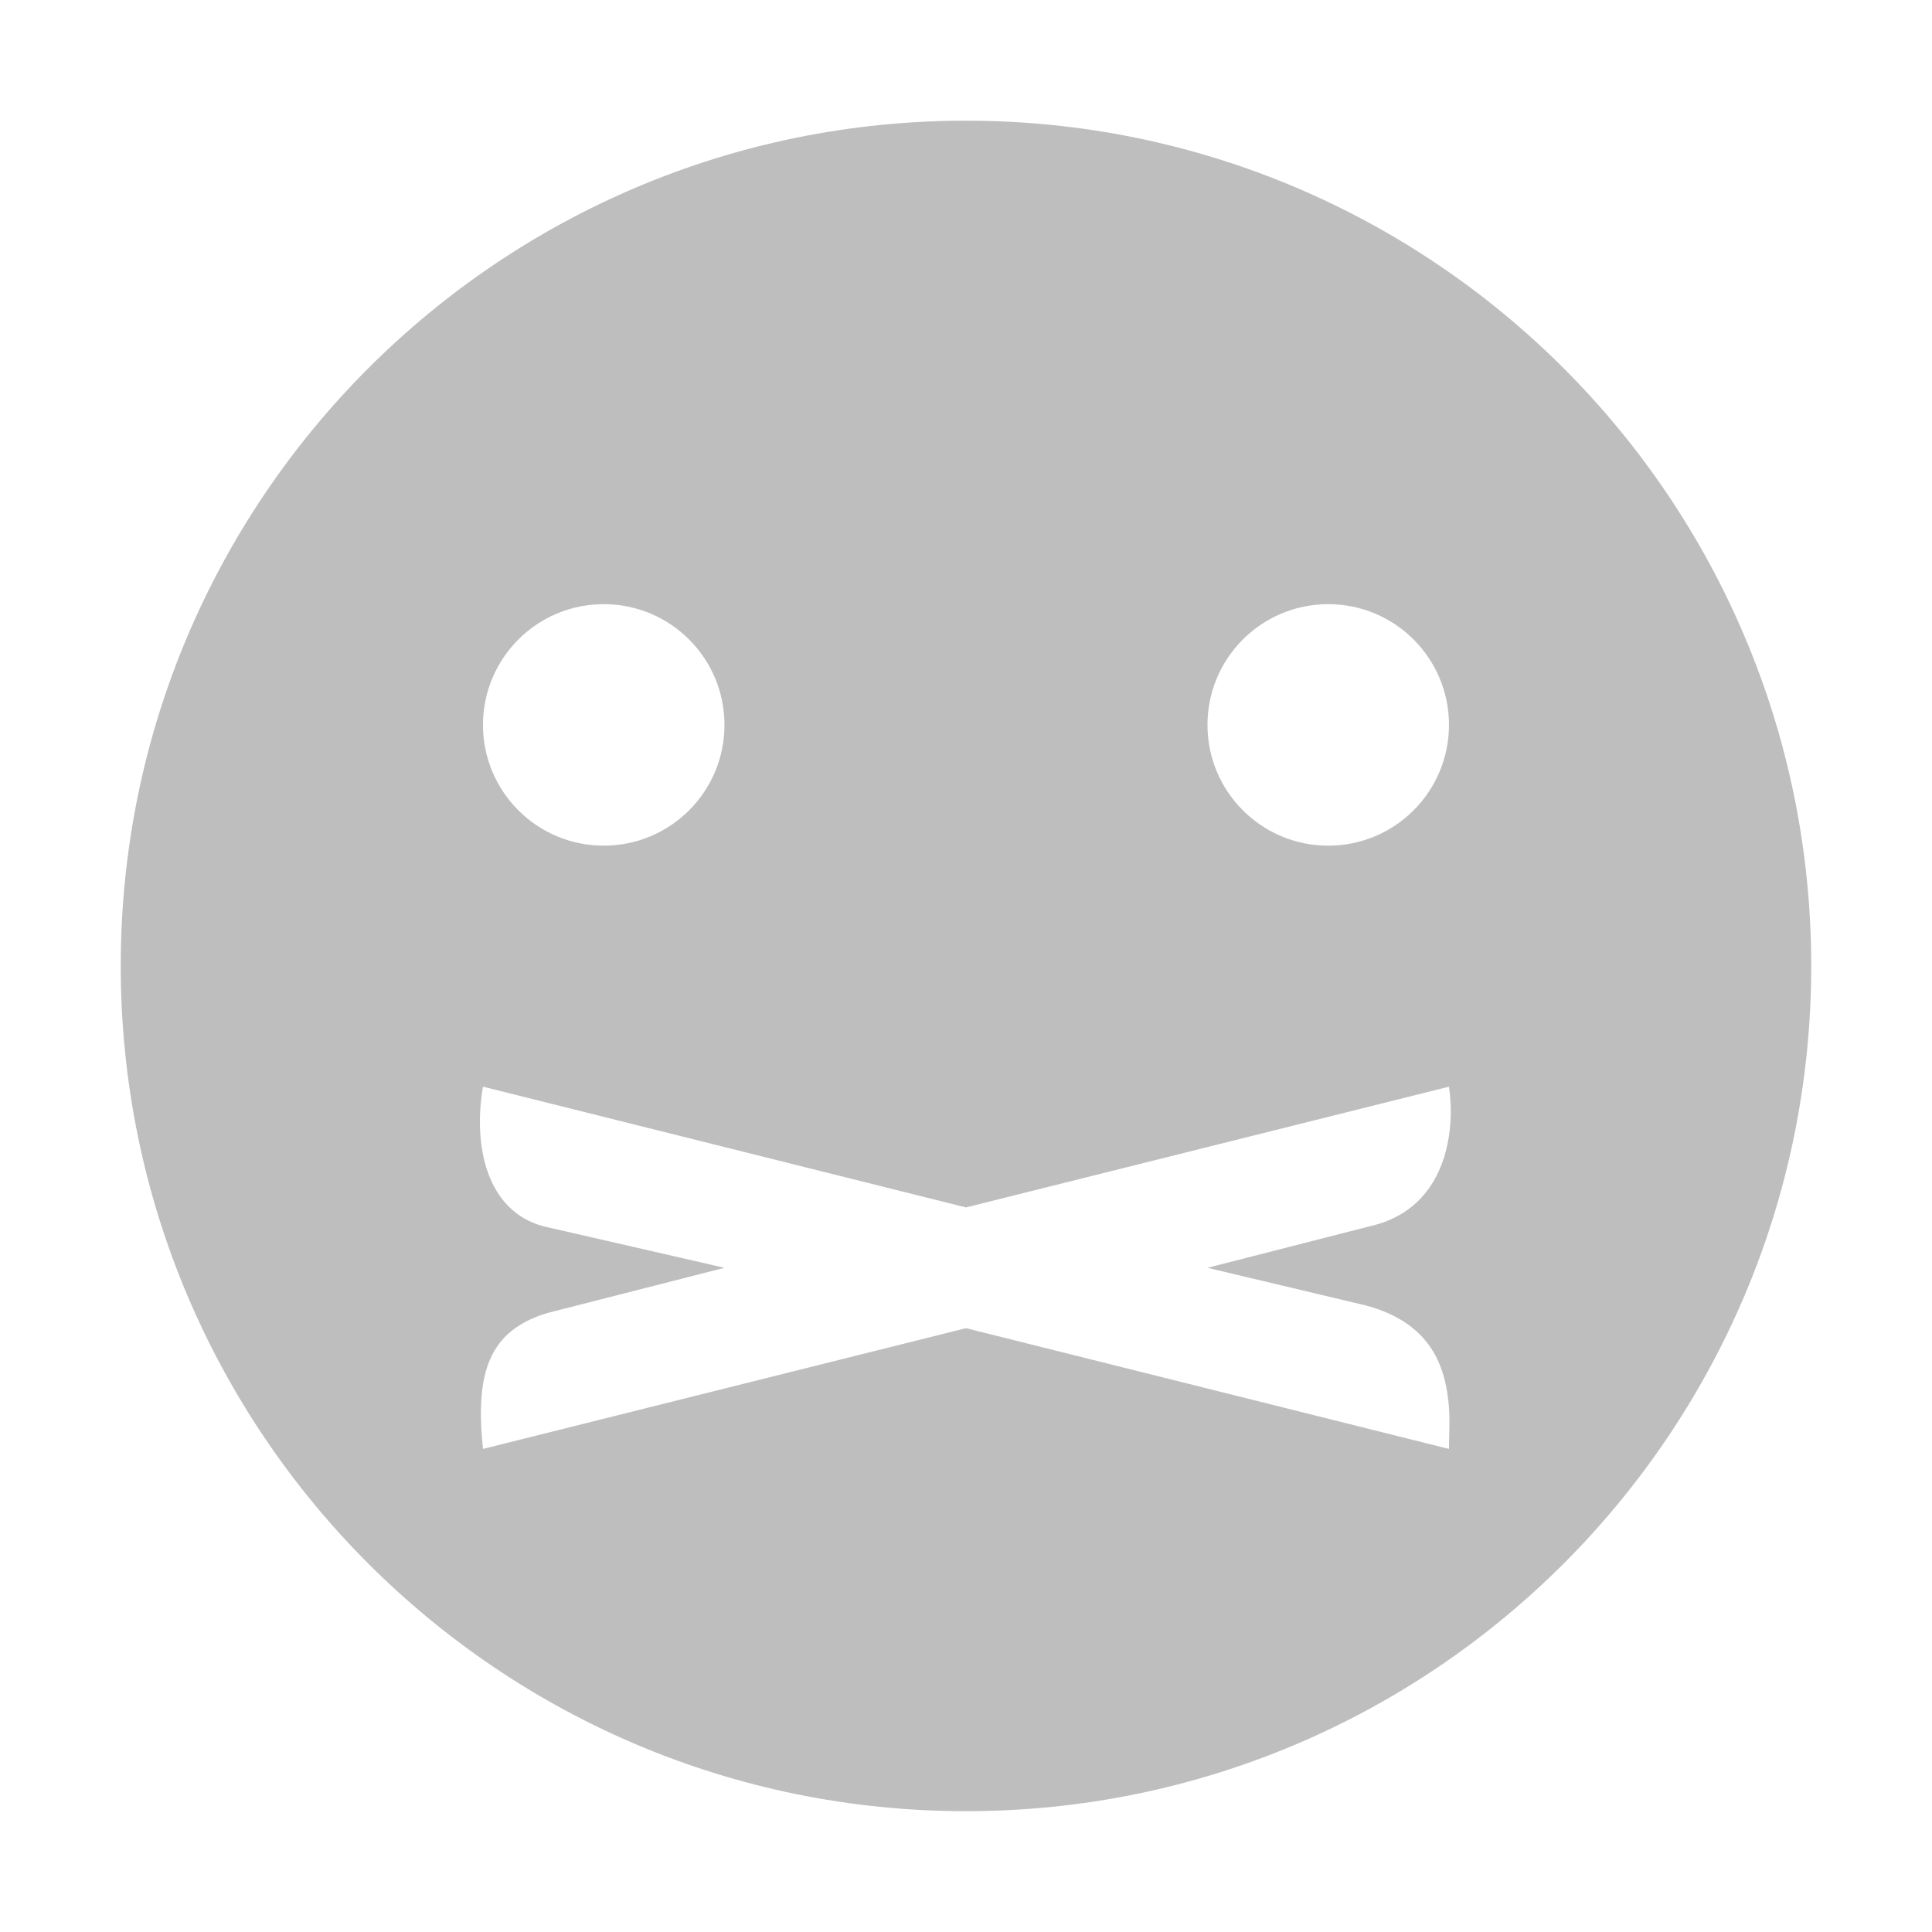
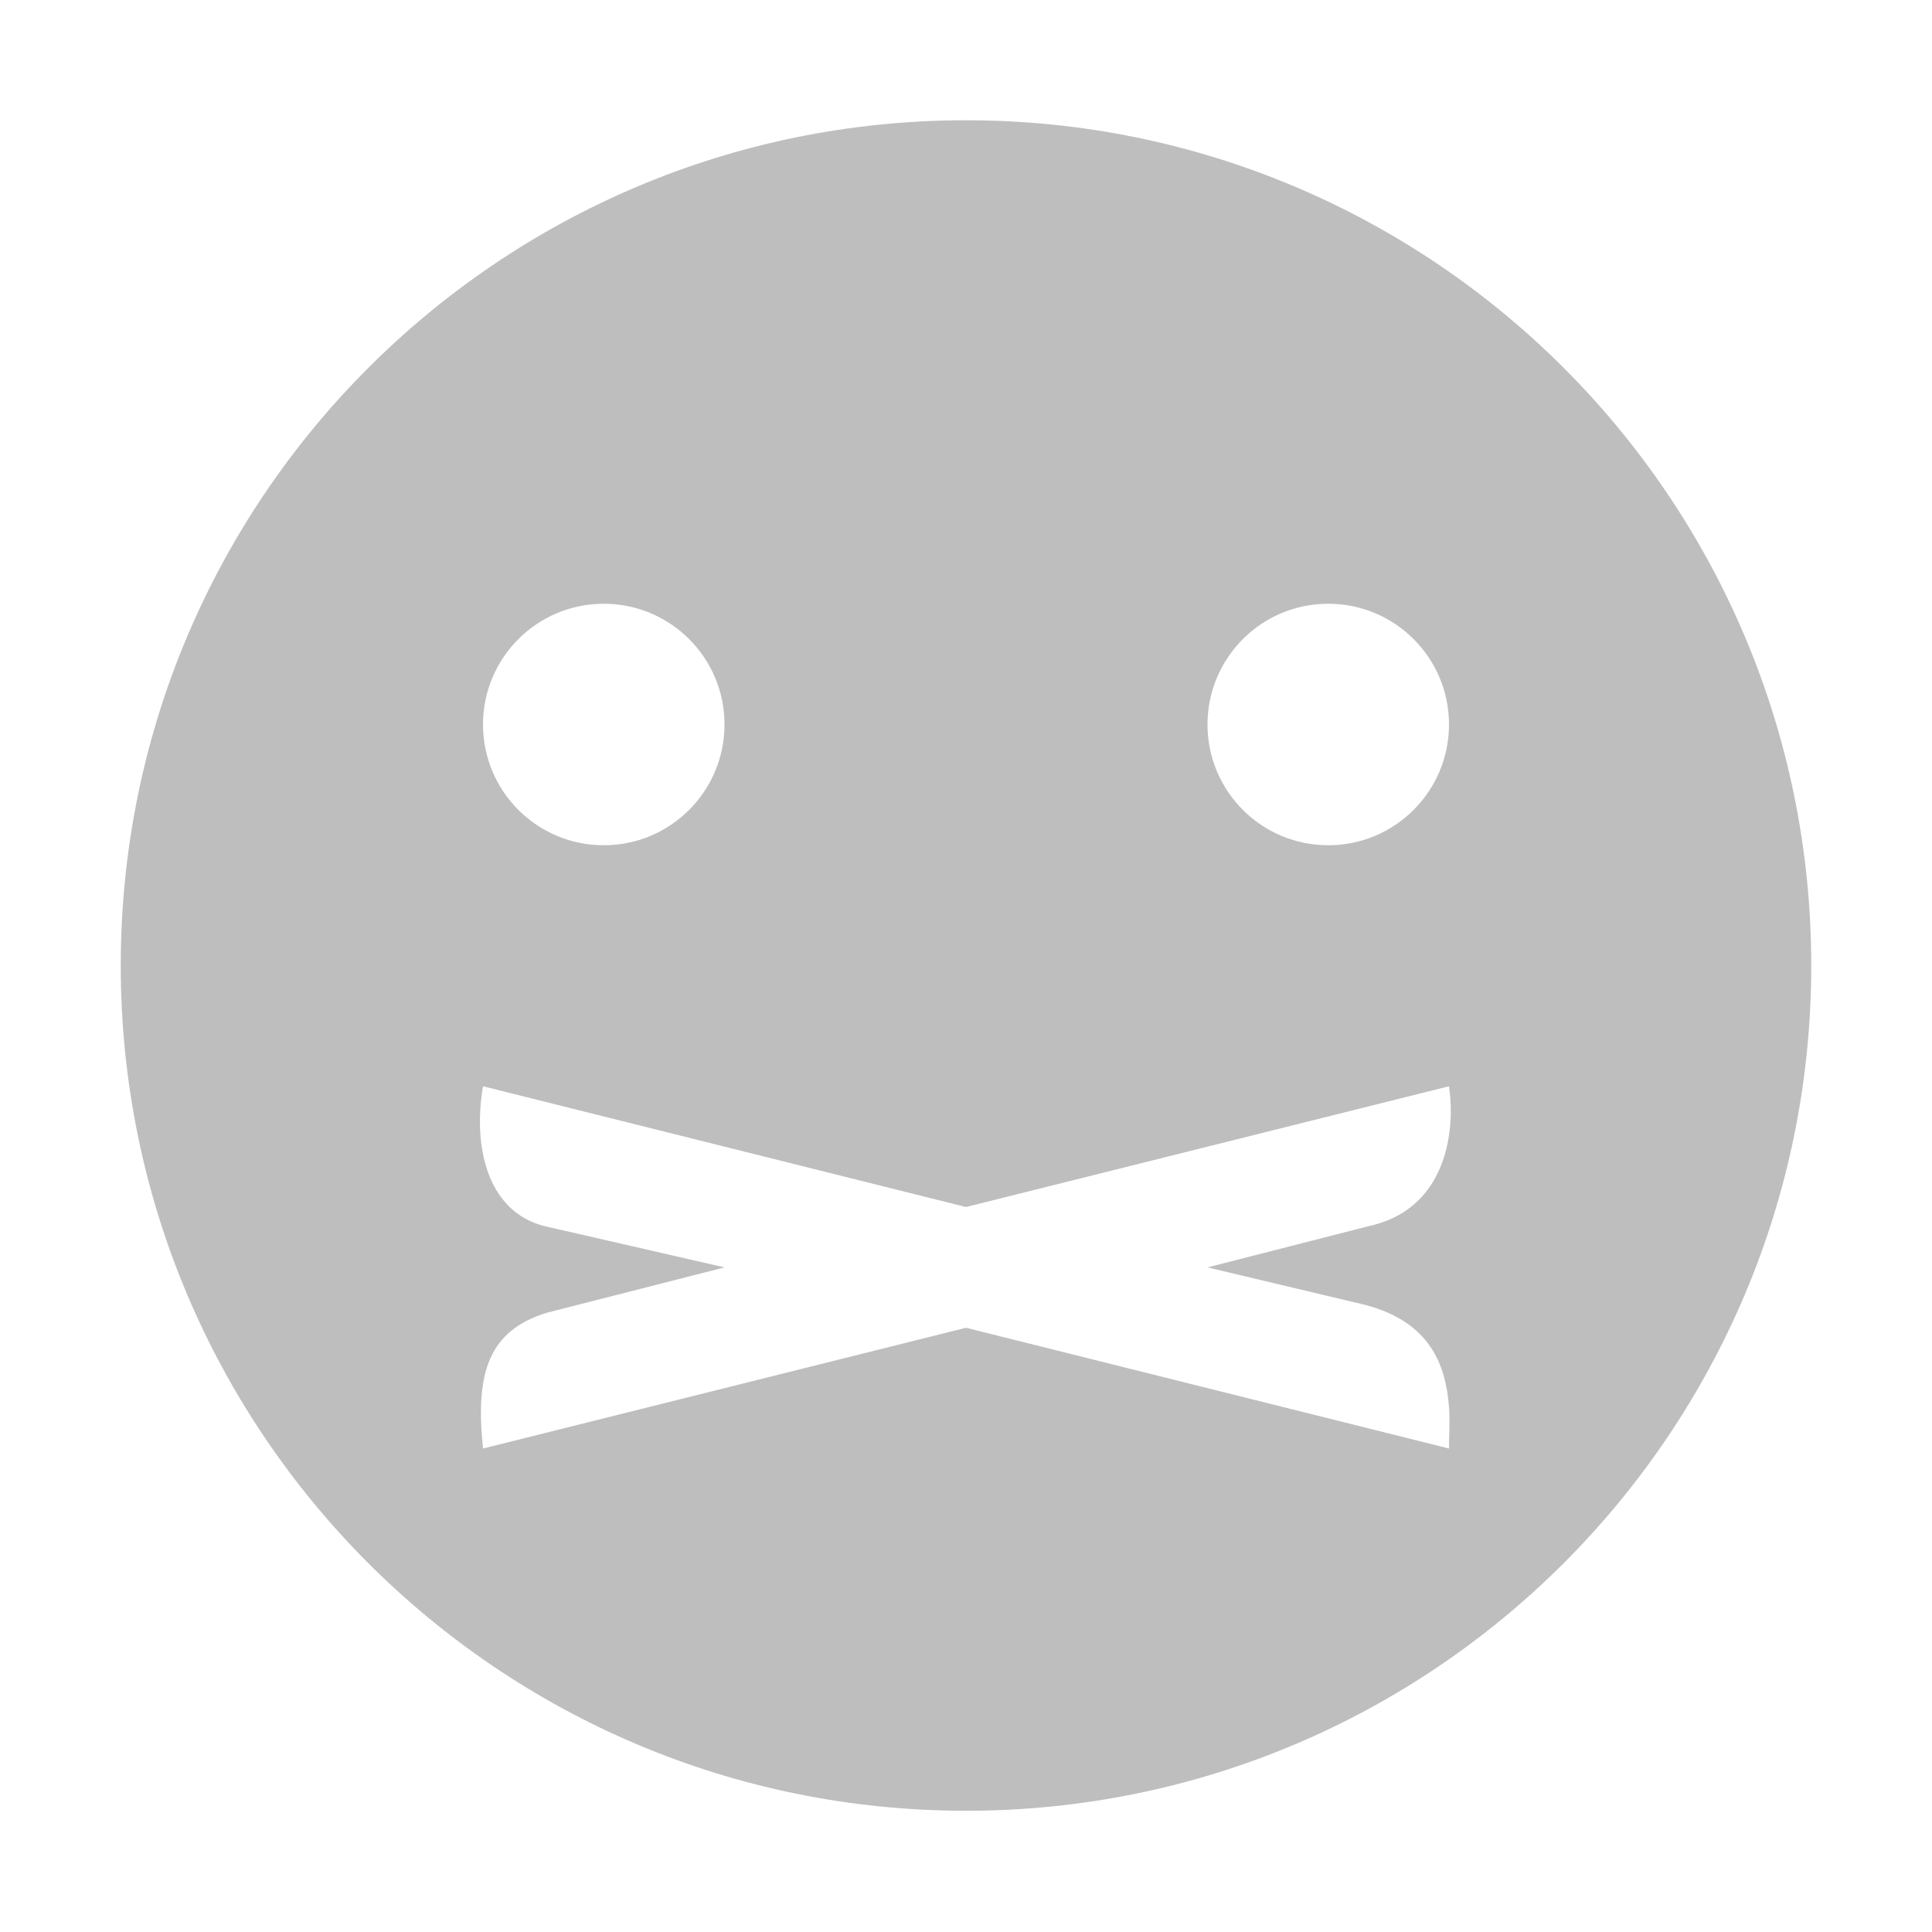
- <svg xmlns="http://www.w3.org/2000/svg" enable-background="new" height="16" width="16">
-   <filter id="a" color-interpolation-filters="sRGB">
-     <feBlend in2="BackgroundImage" mode="darken" />
-   </filter>
-   <g filter="url(#a)" transform="translate(-745.0002 139.0034)" />
-   <path d="m753-138.004c-3.866 0-7 3.134-7 7s3.134 7 7 7 7-3.134 7-7-3.134-7-7-7zm-3 4.004c.554 0 1 .449 1 1 0 .551-.446 1-1 1-.554 0-1-.449-1-1 0-.551.446-1 1-1zm6 0c .554 0 1 .449 1 1 0 .551-.446 1-1 1-.554 0-1-.449-1-1 0-.551.446-1 1-1zm-7 3.996 4 1 4-1c .021.148.019.278 0 .406-.058.385-.273.665-.656.75l-1.344.344 1.312.312c.536.144.661.499.688.844.009.115 0 .238 0 .344l-4-1-4 1c-.066-.631.048-.978.531-1.125l1.469-.375-1.5-.344c-.474-.128-.583-.672-.5-1.156z" fill="#bebebe" transform="translate(-745.0002 139.0034)" />
+ <svg xmlns="http://www.w3.org/2000/svg" version="1.1" viewBox="0 0 16 16">
+   <path transform="translate(-745 139)" d="m753-138.004c-3.866 0-7 3.134-7 7s3.134 7 7 7 7-3.134 7-7-3.134-7-7-7zm-3 4.004c.554 0 1 .449 1 1 0 .551-.446 1-1 1-.554 0-1-.449-1-1 0-.551.446-1 1-1zm6 0c .554 0 1 .449 1 1 0 .551-.446 1-1 1-.554 0-1-.449-1-1 0-.551.446-1 1-1zm-7 3.996 4 1 4-1c .021.148.019.278 0 .406-.058.385-.273.665-.656.75l-1.344.344 1.312.312c.536.144.661.499.688.844.009.115 0 .238 0 .344l-4-1-4 1c-.066-.631.048-.978.531-1.125l1.469-.375-1.5-.344c-.474-.128-.583-.672-.5-1.156z" fill="#bebebe" />
</svg>
